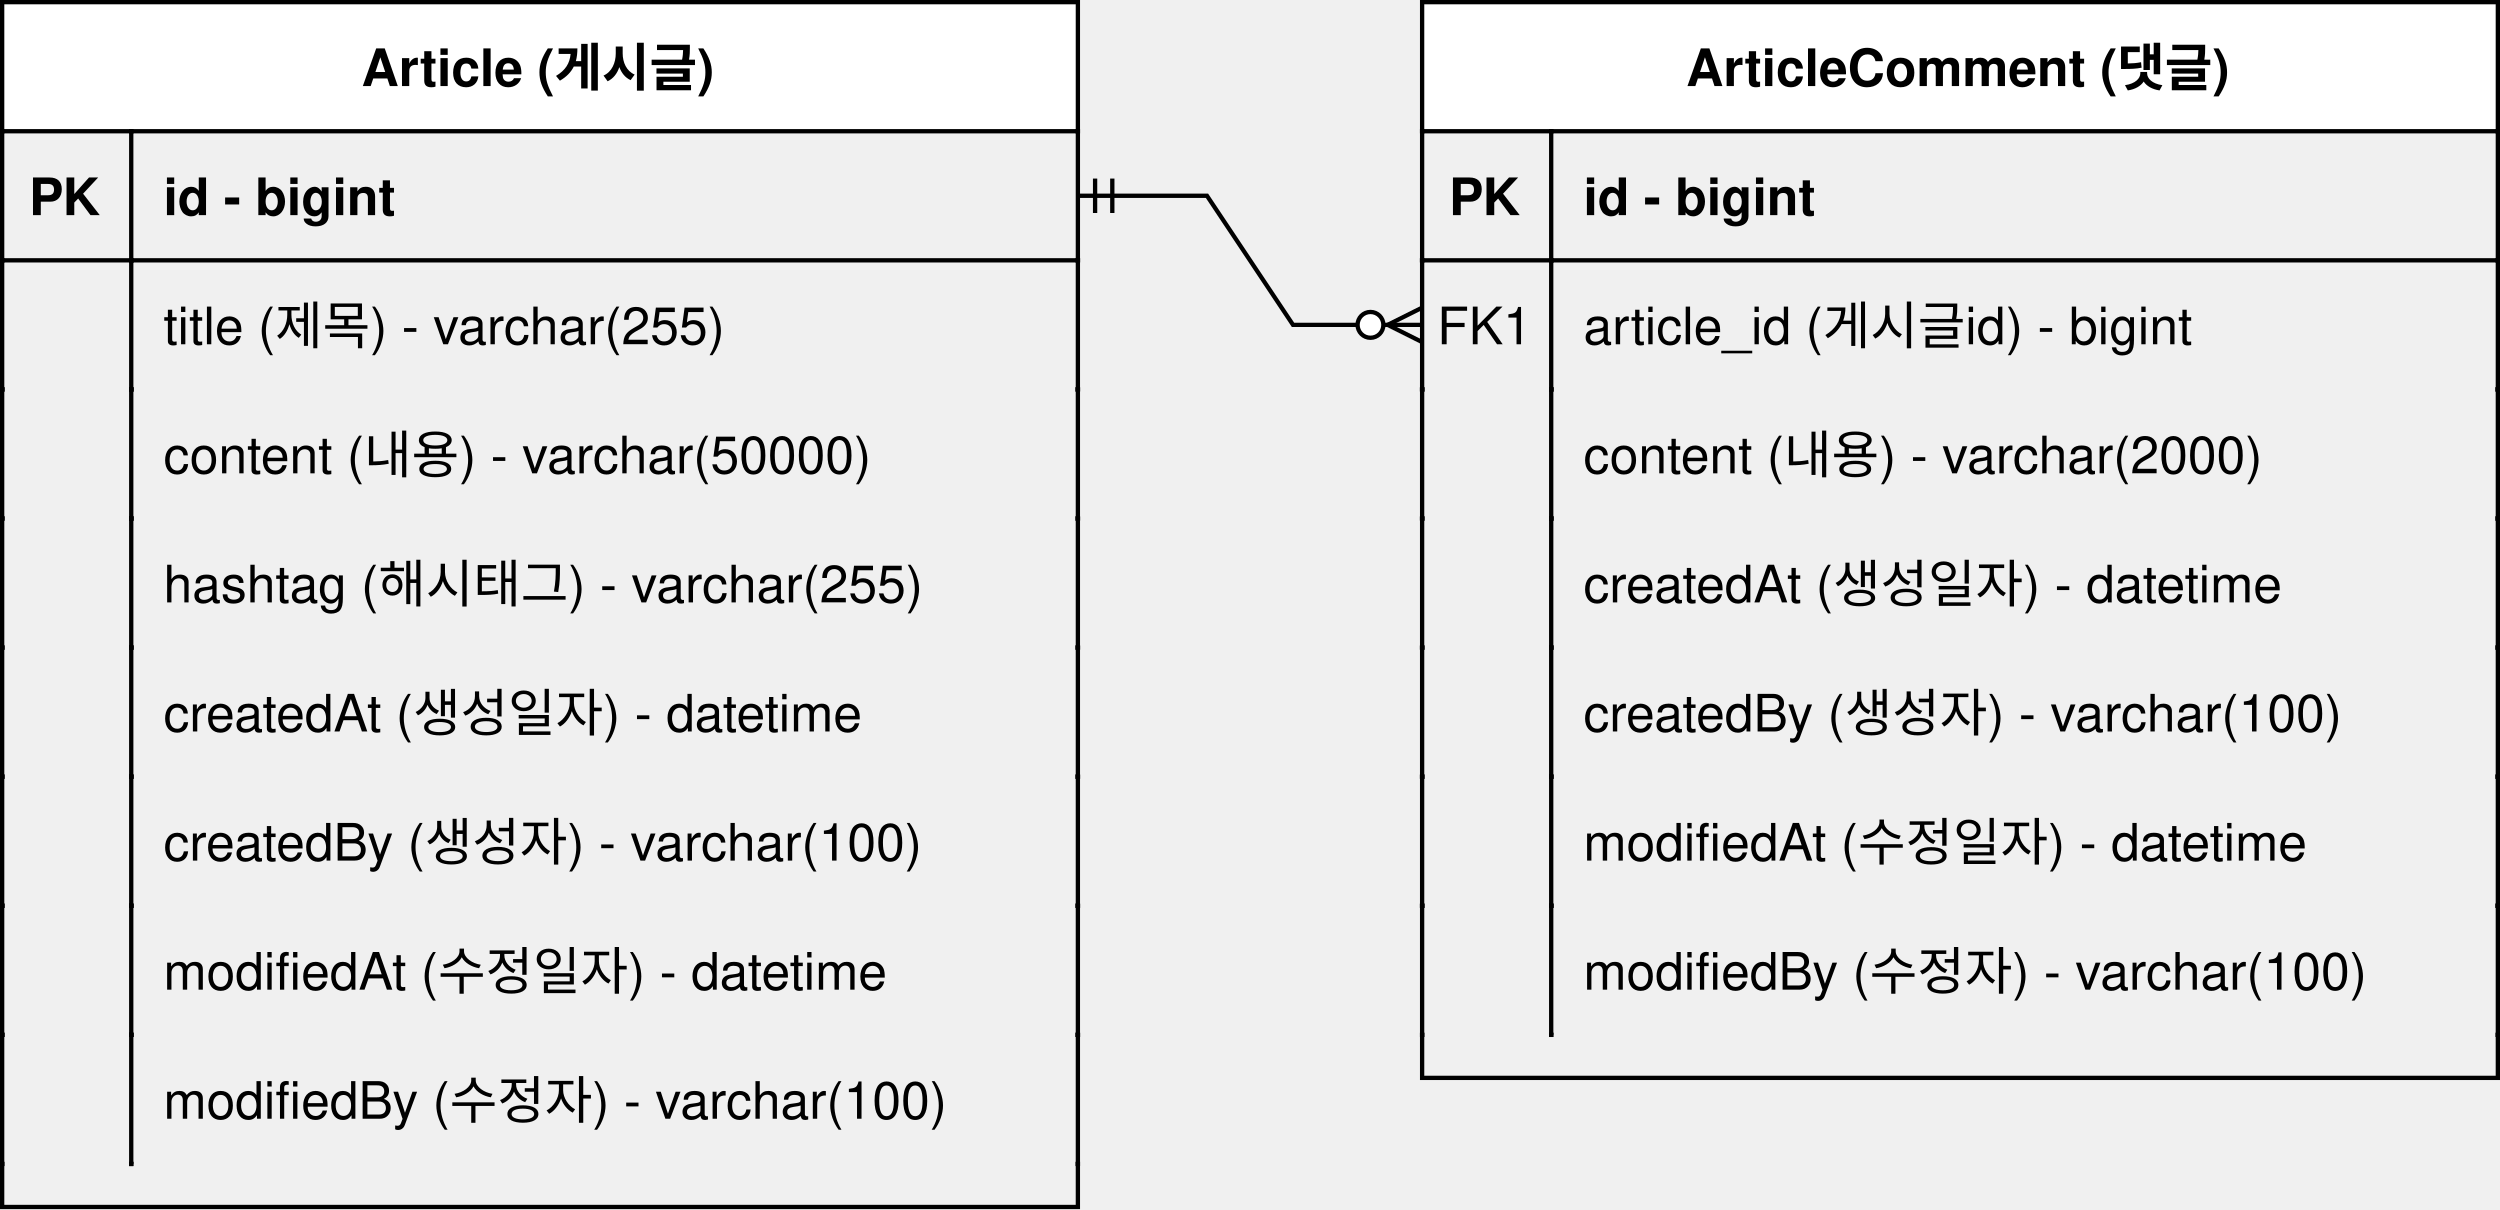
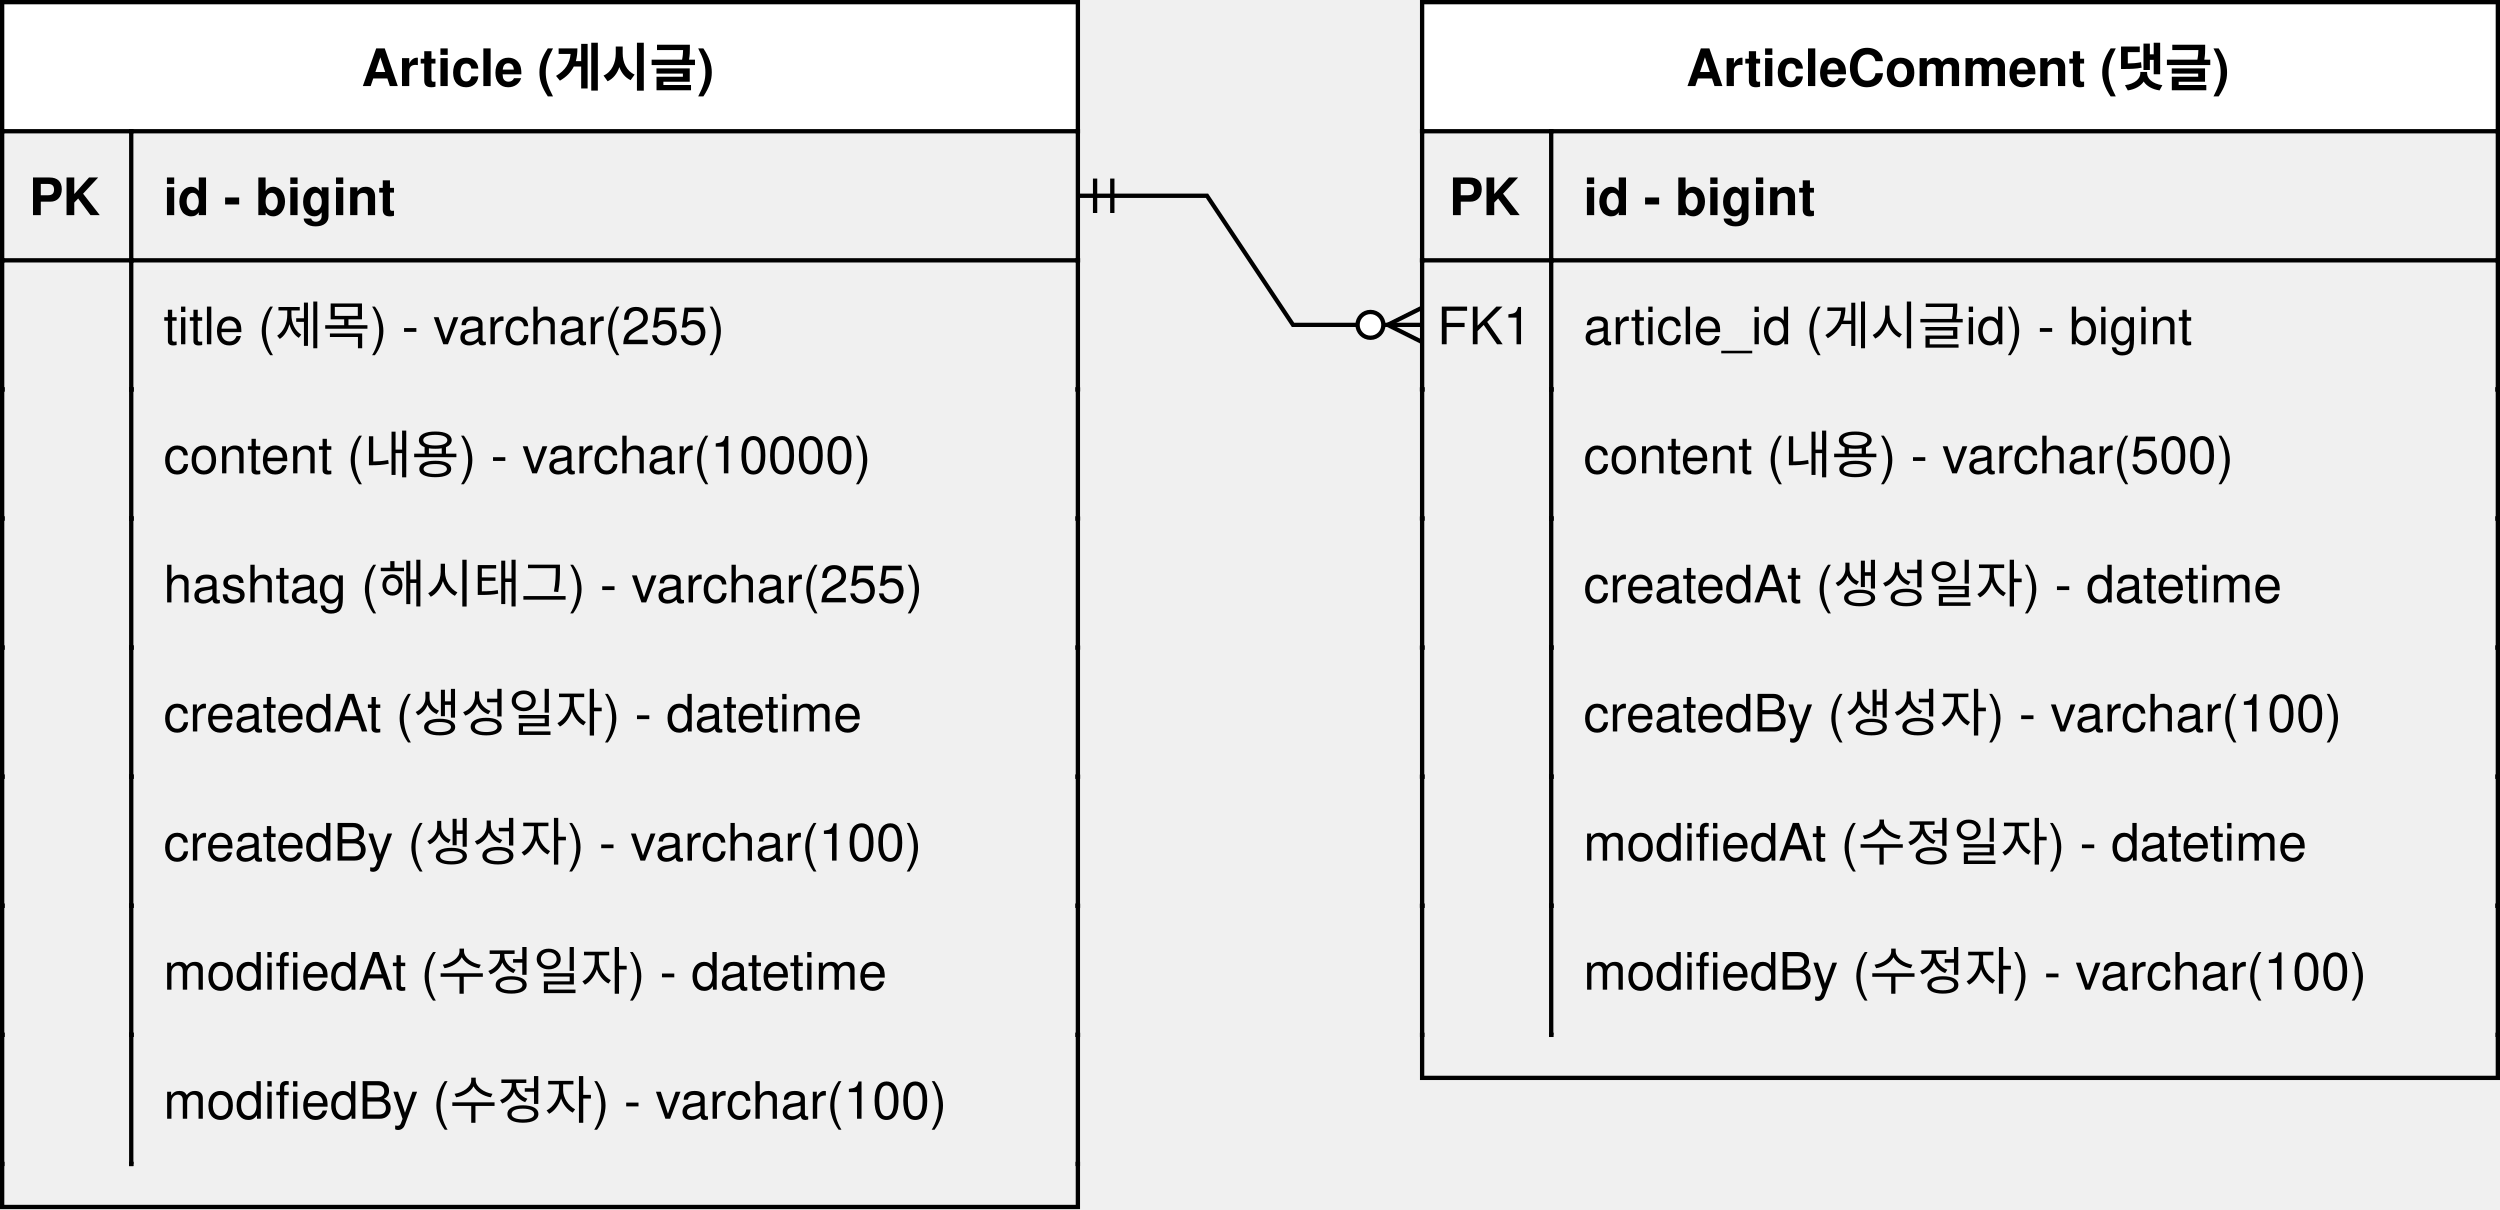
- <svg xmlns="http://www.w3.org/2000/svg" version="1.1" width="581px" height="281px" viewBox="-0.5 -0.5 581 281" content="&lt;mxfile host=&quot;app.diagrams.net&quot; modified=&quot;2023-01-30T06:14:22.768Z&quot; agent=&quot;5.0 (Windows NT 10.0; Win64; x64) AppleWebKit/537.36 (KHTML, like Gecko) Chrome/109.0.0.0 Safari/537.36 Edg/109.0.152.70&quot; etag=&quot;2GoGEz4wJBOB9lr_35me&quot; version=&quot;20.8.13&quot; type=&quot;github&quot;&gt;&lt;diagram id=&quot;R2lEEEUBdFMjLlhIrx00&quot; name=&quot;Page-1&quot;&gt;7Z1tc6o4FMc/TWZ6X7QDIgovBW3vzq273fbuw321k0rE7AXixLTVfvpNIPgUtFhxRWCmdy4cYiDn/PMjHA8tMNxwfkfhdDIkHgpAS/PmwOiDVks3rC7/T1gWiaVrdxKDT7EnG60MT/gdSaMmrS/YQ7ONhoyQgOHppnFEogiN2IYNUkreNpuNSbB51in0kWJ4GsFAtf6FPTZJrJaprexfEfYn6Zl1TR4JYdpYGmYT6JG3DROas1sSMXmJD4iGMEIR40eGkP5EFJiDCWNipD3QuuU/Y9H6xifEDxCc4tnNiITcPJrxJrdjGOJAuHmtI0d2xE9nDIDhUkJYshXOXRSIWKVhSK7pdsfRpR+o6DfHB9zr18X9T41FX9+MP9lw6D90n69bSS+vMHiR/u1RhkcBckkYJiO/AgMHWC6wDTDoAccClvZFOpAt0qhwX07FJoPPwuTMGKRMisfQuIHLgUEc8ZEbfT3eDwI4neG4eWKZ4MC7hwvywtKO0j1njOfIe0y0I9pyGd3zzsSu6FxE4UlejDgMA+xHfHvERyDO6FA049dyD2dMtlCdJ/35iihD8zWTdOYdIiFidMGbyKPtVHJyIumpiN5WsmylbSZrklwaodSZv+x7FT6+ISN4QDQNJZo7A8WHzjAMHvkUhZEfx2wzJMKvHiXT75D6iEnDlGDh0cErSiZJ7HwcBC4JiIhsRCKUNosHZzr8hw/X1W5MYPILcPm+vtrnP6I5ZS6JZoxyhYhTIR6oNySC5TAylecJ0Di9DCqdKbafCWN8zu0K617VfxxrGVsjZ2iNU0W2rUT24dshsSV8rOMgpt0Eex6KkikpCA1X8c4IZab/lz7fDsb2RMwZDyN3PNYCYBzof9nZyisH9wYDrv0IMuSQl8ibKUFdXufn42wqcebNW9o1//eMfTE7yhf0lLZJW2c2hSMc+ffJJztbqjBPoYr57lnaKlQlubr7H2TSqTPotROCvnNu0HeVyN5+00s46XMGoJM7AFUnu6UEFiYr7X9iwl/Fi+uWWGgPXGA5wHaXy23sfbn4e0Dheqkd8+2G+adhvn1u5qeplU+GtlzEt3O7v+rE13UlrCILsp5VaQGnLXhv90DPTiH/CuloAulVS9P2ZFoun/X5lVJl1gfd3x//6I6/srsh/HGn//Lv+/jX69ZxRKgM7BVt5OX/TtjnztIVQfvs2KpYKOEkz+X/PdqtNO6zx63m0kcU8VN6PQl8vq43gN2PN9qATx5B/j5w4iW/PQC2lt4CPP4xhkNUQmHkpH+Ryqkf/mudyD8p/s2z419N5Zdwlh8xiY2a4l9N3Uv8O4s9+F+nfrrw1y963V+kaOpH/iazfyryW2cnv5rbL+EsP2ISd2pKfjW1HxIPj/HGyt8CtiU2ehqwzWbln0869eN/k+U/Ef+XBYxn43/acWX5b9eT/4aa0Ev5v7b0V/nfLP33qabK6M/Gl5r0kbW4YH95QFONC9by+gdX41oF8D47oMdlei78Xn5IOW7+Sr+y1ONmZHuqVJC7lG7zLX5GRqa+JbkH6KJ+9+/j0jsXjvtDCrQOxv3Zq3IzUjwlnPV5/d/N7f/Kw11NtzDM0hV38rDmikqtXmaBlmle8MNakTqpMuyzn1ob1n86Tbfju74zVONmp3MuB/WfyrdUnvSZw1afxQ+qxTW1yy7GLVAptWO9+qjfsL4Y1p+/GPe4covSw96sJ+zVJ/EJnE0Y9BPY98U3MAnsZSa9H5dmJSn1LnCsaq30C1RO7eB/3IN/A/8yl+IeV2tRevhb9YR/xtuUzXsYRQinduzPeIGzgX9B8D97Na5+XAqv9PTXq5/Szx63mr9r3sM4VjT1Q3+ta3dOiv7zF+Lqx2X0yo/+dk3Rr2bzmhcxipFO/W4ATTXPyW4A7bPfAC6onOdTs7hb0xuAmtFr3sQ4WjX1Y//HdECej9L6We5VzBaPKIAMk2iwOpJU2SavXeh88M6EhQFICrFR5PXEb8Pnu4PHd0TJdzKE0QLIlzVWx0IYeb/FQqFiwMiTQkBzzP5OO+PbP4T9xpR7/flas/5igyji2ncqI/1do+SFjtA+xssHJJbe0nY1/Pil4OVv6F8P+9JIY7++bl7xHm09kLgke6na7uZ7Ie3Olp6SkcpPrbSkdNTe6sjY7ijxhNLRx6Lku6u/ApA0X/3pBmPwHw==&lt;/diagram&gt;&lt;/mxfile&gt;" resource="https://app.diagrams.net/#Hsungbae85%2Ffastcampus-project-board%2F10-%25EB%258F%2584%25EB%25A9%2594%25EC%259D%25B8-%25EC%2584%25A4%25EA%25B3%2584%2Fdocument%2Fproject-board-erd.svg">
+ <svg xmlns="http://www.w3.org/2000/svg" version="1.1" width="581px" height="281px" viewBox="-0.5 -0.5 581 281" content="&lt;mxfile host=&quot;app.diagrams.net&quot; modified=&quot;2023-01-31T04:00:33.875Z&quot; agent=&quot;5.0 (Windows NT 10.0; Win64; x64) AppleWebKit/537.36 (KHTML, like Gecko) Chrome/109.0.0.0 Safari/537.36 Edg/109.0.152.70&quot; etag=&quot;r54hL0WlRQdL0ESx8VY1&quot; version=&quot;20.8.13&quot; type=&quot;github&quot;&gt;&lt;diagram id=&quot;R2lEEEUBdFMjLlhIrx00&quot; name=&quot;Page-1&quot;&gt;7V1tc6I6FP41mel+aAdEFD4K2vbOtvf2tntf9tOdVCLmLhAnpq32128CwbegxaIrAjN2CodDIOd58iScHiww3HB2Q+FkfE88FICW5s2A0Qetlm5YXf5LWOaJpWt3EoNPsSedloYn/I6kUZPWF+yh6ZojIyRgeLJuHJIoQkO2ZoOUkrd1txEJ1q86gT5SDE9DGKjWf7DHxonVMrWl/RZhf5xeWdfkkRCmztIwHUOPvK2Z0Ixdk4jJW3xANIQRihg/cg/pD0SBORgzJnraA61r/hkJ7yufED9AcIKnV0MScvNwyl2uRzDEgQjzSkOObIhfzhgAw6WEsGQrnLkoEFilMCT3dL3l6CIOVLSb4wT38nV+90Nj0e2b8Te7v/cfus+XraSVVxi8yPj2KMPDALkkDJOeX4CBAywX2AYY9IBjAUv7IgPI5ikqPJYTscngszA5UwYpk+QxNG7gdGAQR7znRl+P94MATqY4dk8sYxx4d3BOXljaULrnjPAMeY8Jd4Qvp9Edb0zsisYFCk/yZsRhGGA/4ttD3gNxRYeiKb+XOzhl0kMNnoznK6IMzVZMMpg3iISI0Tl3kUfbKeXkQNJTEr0tadlKfcYrlFwYoeSZv2h7CR/fkAjugaahoLkVKN51hmHwyIcojPwYs3VIRFw9SibfIPURk4YJwSKig1eUDJI4+DgIXBIQgWxEIpS6xZ0zHf7h3XW1KxOY/AZcvq8v9/lHuFPmkmjKKGeIuBTiQL0hAZbDyEReJ0Cj9DaoDKbYfiaM8TG3DdadrP8Ya4mtkRNa41jIthVkH77ugy3hfR0FsdqNseehKBmSQqHhEu8MKDPjv4j5JhibAzEnHkZuPFYAMPaMv2xsGZW9W4MB534EGXLIS+RNFVAX9/l5nE0FZ+7e0i75zzP2xegoH+ip2ia+znQChzjy75IzOxusMI/Bitn2Udo6KEtyNfcLaNKps9BrRxT6zqmFvqsge/1VL+GgzwlAJzcAVVd2SwEWJivt/2KFv4gX1y2x0B64wHKA7S6W29j7cvZzwMH5UjvNtxvNP47m26fW/DS18kloy6X4du7wV13xdV2BVWRBVrMqLeC0hd7bPdCzU5F/hXQ4hvTC1HYkWs5f6vMTpcpSH3T/fPyrO7plN/fw+43+2//vo98vW8UEodH6rVqfO0l3CLHPxlZVhRIOcjX+u4laK7XPDoWaSh9SxC/p9aTe82W9Aex+vNEGfPAI4e8DJ17x2wNga+kM4PHTGA5RCYnxCfUvypz6yX+t8/hHlX/z5PKvZvJLOMrzDuJaJu6zQ6Fm7qX8O/Md8r+q+um6X6/Mur8oaeqn/E1i/1jKb51c+dXUfglHed5BXMvEfnYo1Mx+SDw8wmsrfwvYltjoacA2673yb3L822PTJPmPpP+L+sWT6X/acDX0v5Zp/mxc1YReqv8rS39V/+u49G9y/tsVTU36yFJcsLs6oCnGBSt5/b2Lca0D6H02oMUyPWc+l+9TjZs/IVCWctyMbE+V6nEX1K3V7J4dCjUjU9+K3D14Ub/5u1h658zlfp9Ht73l/uRFuRkpnhKO+rzx7+aOf+XFXU23MMzSFXfysOaKQq1eVn1WyzQr8rBWlCdVFvvsB9lG64+k9b+yGDc7nXOeUr+TprVS+sxIqM/ie5Xi6ppW8cxco/XbQqM+6jdafxitP30xbrFyi3KJvZk7/FUXe/VJfAynYwb9ROz74i8widjLTHo/Ls1KUupd4FjVXekXZE7txL/Yg38j/mUuxS1Wa1Eu8bdyh7/q4p/xMmXzHsYhiFM77c94f7MR/wOJ/8mrcfViKbxyqb+ev16i8vKv5u+a9zCKkqZ+0l/r2p2jSv/pC3H1Yhm9kkl/LUt1skOhZvOaFzEOQ536TQBNNc/RJoD2ySeAMy3n2c3UZgLQ1Yxe8yZGYdbUT/s/Vgfk+Sitn+WBxmz+iALIMIkGyyNJlW3y2oXOO++MWRiApBAbRV5PfBk+3x08viNKvpF7GM2BfFljeSyEkfdHTBQqOow8SQQ0w+zftDG+/V3Yr0y515+tuPXnWxUl/WZR8kKHaJfKy6UCS2ewbY5yCSbik1eKFl/Qvwr7wkjjuL6itfvdwa0HEpdkL1jbXX8vpN3Z4FPSdXnWkktKQ+2NhozNhpLQKA19TEq+u/wnAIn78j83GIOf&lt;/diagram&gt;&lt;/mxfile&gt;" resource="https://app.diagrams.net/#Hsungbae85%2Ffastcampus-project-board%2Ffeature%252F%252313-DB%2Fdocument%2Fproject-board-erd.svg">
  <defs>
    <clipPath id="mx-clip-330-30-30-30-0">
      <rect x="330" y="30" width="30" height="30" />
    </clipPath>
    <clipPath id="mx-clip-366-30-214-30-0">
      <rect x="366" y="30" width="214" height="30" />
    </clipPath>
    <clipPath id="mx-clip-330-60-30-30-0">
      <rect x="330" y="60" width="30" height="30" />
    </clipPath>
    <clipPath id="mx-clip-366-60-214-30-0">
      <rect x="366" y="60" width="214" height="30" />
    </clipPath>
    <clipPath id="mx-clip-366-90-214-30-0">
      <rect x="366" y="90" width="214" height="30" />
    </clipPath>
    <clipPath id="mx-clip-366-120-214-30-0">
      <rect x="366" y="120" width="214" height="30" />
    </clipPath>
    <clipPath id="mx-clip-366-150-214-30-0">
      <rect x="366" y="150" width="214" height="30" />
    </clipPath>
    <clipPath id="mx-clip-366-180-214-30-0">
      <rect x="366" y="180" width="214" height="30" />
    </clipPath>
    <clipPath id="mx-clip-366-210-214-30-0">
      <rect x="366" y="210" width="214" height="30" />
    </clipPath>
    <clipPath id="mx-clip-0-30-30-30-0">
      <rect x="0" y="30" width="30" height="30" />
    </clipPath>
    <clipPath id="mx-clip-36-30-214-30-0">
      <rect x="36" y="30" width="214" height="30" />
    </clipPath>
    <clipPath id="mx-clip-36-60-214-30-0">
      <rect x="36" y="60" width="214" height="30" />
    </clipPath>
    <clipPath id="mx-clip-36-90-214-30-0">
      <rect x="36" y="90" width="214" height="30" />
    </clipPath>
    <clipPath id="mx-clip-36-120-214-30-0">
      <rect x="36" y="120" width="214" height="30" />
    </clipPath>
    <clipPath id="mx-clip-36-150-214-30-0">
      <rect x="36" y="150" width="214" height="30" />
    </clipPath>
    <clipPath id="mx-clip-36-180-214-30-0">
      <rect x="36" y="180" width="214" height="30" />
    </clipPath>
    <clipPath id="mx-clip-36-210-214-30-0">
      <rect x="36" y="210" width="214" height="30" />
    </clipPath>
    <clipPath id="mx-clip-36-240-214-30-0">
      <rect x="36" y="240" width="214" height="30" />
    </clipPath>
  </defs>
  <g>
    <path d="M 330 30 L 330 0 L 580 0 L 580 30" fill="rgb(255, 255, 255)" stroke="rgb(0, 0, 0)" stroke-miterlimit="10" pointer-events="all" />
    <path d="M 330 30 L 330 250 L 580 250 L 580 30" fill="none" stroke="rgb(0, 0, 0)" stroke-miterlimit="10" pointer-events="none" />
    <path d="M 330 30 L 580 30" fill="none" stroke="rgb(0, 0, 0)" stroke-miterlimit="10" pointer-events="none" />
    <path d="M 360 30 L 360 60 L 360 90 L 360 120 L 360 150 L 360 180 L 360 210 L 360 240" fill="none" stroke="rgb(0, 0, 0)" stroke-miterlimit="10" pointer-events="none" />
    <g fill="rgb(0, 0, 0)" font-family="Helvetica" font-weight="bold" pointer-events="none" text-anchor="middle" font-size="12px">
      <text x="454.5" y="19.5">ArticleComment (댓글)</text>
    </g>
    <path d="M 330 30 M 580 30 M 580 60 L 330 60" fill="none" stroke="rgb(0, 0, 0)" stroke-linecap="square" stroke-miterlimit="10" pointer-events="none" />
    <path d="M 330 30 M 360 30 M 360 60 M 330 60" fill="none" stroke="rgb(0, 0, 0)" stroke-linecap="square" stroke-miterlimit="10" pointer-events="none" />
    <g fill="rgb(0, 0, 0)" font-family="Helvetica" font-weight="bold" pointer-events="none" clip-path="url(#mx-clip-330-30-30-30-0)" text-anchor="middle" font-size="12px">
      <text x="344.5" y="49.5">PK</text>
    </g>
    <path d="M 360 30 M 580 30 M 580 60 M 360 60" fill="none" stroke="rgb(0, 0, 0)" stroke-linecap="square" stroke-miterlimit="10" pointer-events="none" />
    <g fill="rgb(0, 0, 0)" font-family="Helvetica" font-weight="bold" text-decoration="underline" pointer-events="none" clip-path="url(#mx-clip-366-30-214-30-0)" font-size="12px">
      <text x="367.5" y="49.5">id - bigint</text>
    </g>
    <path d="M 330 60 M 580 60 M 580 90 M 330 90" fill="none" stroke="rgb(0, 0, 0)" stroke-linecap="square" stroke-miterlimit="10" pointer-events="none" />
    <path d="M 330 60 M 360 60 M 360 90 M 330 90" fill="none" stroke="rgb(0, 0, 0)" stroke-linecap="square" stroke-miterlimit="10" pointer-events="none" />
    <g fill="rgb(0, 0, 0)" font-family="Helvetica" pointer-events="none" clip-path="url(#mx-clip-330-60-30-30-0)" text-anchor="middle" font-size="12px">
      <text x="344.5" y="79.5">FK1</text>
    </g>
    <path d="M 360 60 M 580 60 M 580 90 M 360 90" fill="none" stroke="rgb(0, 0, 0)" stroke-linecap="square" stroke-miterlimit="10" pointer-events="none" />
    <g fill="rgb(0, 0, 0)" font-family="Helvetica" pointer-events="none" clip-path="url(#mx-clip-366-60-214-30-0)" font-size="12px">
      <text x="367.5" y="79.5">article_id (게시글id) - bigint</text>
    </g>
    <path d="M 330 90 M 580 90 M 580 120 M 330 120" fill="none" stroke="rgb(0, 0, 0)" stroke-linecap="square" stroke-miterlimit="10" pointer-events="none" />
    <path d="M 330 90 M 360 90 M 360 120 M 330 120" fill="none" stroke="rgb(0, 0, 0)" stroke-linecap="square" stroke-miterlimit="10" pointer-events="none" />
    <path d="M 360 90 M 580 90 M 580 120 M 360 120" fill="none" stroke="rgb(0, 0, 0)" stroke-linecap="square" stroke-miterlimit="10" pointer-events="none" />
    <g fill="rgb(0, 0, 0)" font-family="Helvetica" pointer-events="none" clip-path="url(#mx-clip-366-90-214-30-0)" font-size="12px">
-       <text x="367.5" y="109.5">content (내용) - varchar(2000)</text>
+       <text x="367.5" y="109.5">content (내용) - varchar(500)</text>
    </g>
    <path d="M 330 120 M 580 120 M 580 150 M 330 150" fill="none" stroke="rgb(0, 0, 0)" stroke-linecap="square" stroke-miterlimit="10" pointer-events="none" />
    <path d="M 330 120 M 360 120 M 360 150 M 330 150" fill="none" stroke="rgb(0, 0, 0)" stroke-linecap="square" stroke-miterlimit="10" pointer-events="none" />
    <path d="M 360 120 M 580 120 M 580 150 M 360 150" fill="none" stroke="rgb(0, 0, 0)" stroke-linecap="square" stroke-miterlimit="10" pointer-events="none" />
    <g fill="rgb(0, 0, 0)" font-family="Helvetica" pointer-events="none" clip-path="url(#mx-clip-366-120-214-30-0)" font-size="12px">
      <text x="367.5" y="139.5">createdAt (생성일자) - datetime</text>
    </g>
    <path d="M 330 150 M 580 150 M 580 180 M 330 180" fill="none" stroke="rgb(0, 0, 0)" stroke-linecap="square" stroke-miterlimit="10" pointer-events="none" />
    <path d="M 330 150 M 360 150 M 360 180 M 330 180" fill="none" stroke="rgb(0, 0, 0)" stroke-linecap="square" stroke-miterlimit="10" pointer-events="none" />
    <path d="M 360 150 M 580 150 M 580 180 M 360 180" fill="none" stroke="rgb(0, 0, 0)" stroke-linecap="square" stroke-miterlimit="10" pointer-events="none" />
    <g fill="rgb(0, 0, 0)" font-family="Helvetica" pointer-events="none" clip-path="url(#mx-clip-366-150-214-30-0)" font-size="12px">
      <text x="367.5" y="169.5">createdBy (생성자) - varchar(100)</text>
    </g>
    <path d="M 330 180 M 580 180 M 580 210 M 330 210" fill="none" stroke="rgb(0, 0, 0)" stroke-linecap="square" stroke-miterlimit="10" pointer-events="none" />
    <path d="M 330 180 M 360 180 M 360 210 M 330 210" fill="none" stroke="rgb(0, 0, 0)" stroke-linecap="square" stroke-miterlimit="10" pointer-events="none" />
    <path d="M 360 180 M 580 180 M 580 210 M 360 210" fill="none" stroke="rgb(0, 0, 0)" stroke-linecap="square" stroke-miterlimit="10" pointer-events="none" />
    <g fill="rgb(0, 0, 0)" font-family="Helvetica" pointer-events="none" clip-path="url(#mx-clip-366-180-214-30-0)" font-size="12px">
      <text x="367.5" y="199.5">modifiedAt (수정일자) - datetime</text>
    </g>
    <path d="M 330 210 M 580 210 M 580 240 M 330 240" fill="none" stroke="rgb(0, 0, 0)" stroke-linecap="square" stroke-miterlimit="10" pointer-events="none" />
    <path d="M 330 210 M 360 210 M 360 240 M 330 240" fill="none" stroke="rgb(0, 0, 0)" stroke-linecap="square" stroke-miterlimit="10" pointer-events="none" />
    <path d="M 360 210 M 580 210 M 580 240 M 360 240" fill="none" stroke="rgb(0, 0, 0)" stroke-linecap="square" stroke-miterlimit="10" pointer-events="none" />
    <g fill="rgb(0, 0, 0)" font-family="Helvetica" pointer-events="none" clip-path="url(#mx-clip-366-210-214-30-0)" font-size="12px">
      <text x="367.5" y="229.5">modifiedBy (수정자) - varchar(100)</text>
    </g>
    <path d="M 0 30 L 0 0 L 250 0 L 250 30" fill="rgb(255, 255, 255)" stroke="rgb(0, 0, 0)" stroke-miterlimit="10" pointer-events="none" />
    <path d="M 0 30 L 0 280 L 250 280 L 250 30" fill="none" stroke="rgb(0, 0, 0)" stroke-miterlimit="10" pointer-events="none" />
    <path d="M 0 30 L 250 30" fill="none" stroke="rgb(0, 0, 0)" stroke-miterlimit="10" pointer-events="none" />
    <path d="M 30 30 L 30 60 L 30 90 L 30 120 L 30 150 L 30 180 L 30 210 L 30 240 L 30 270" fill="none" stroke="rgb(0, 0, 0)" stroke-miterlimit="10" pointer-events="none" />
    <g fill="rgb(0, 0, 0)" font-family="Helvetica" font-weight="bold" pointer-events="none" text-anchor="middle" font-size="12px">
      <text x="124.5" y="19.5">Article (게시글)</text>
    </g>
    <path d="M 0 30 M 250 30 M 250 60 L 0 60" fill="none" stroke="rgb(0, 0, 0)" stroke-linecap="square" stroke-miterlimit="10" pointer-events="none" />
    <path d="M 0 30 M 30 30 M 30 60 M 0 60" fill="none" stroke="rgb(0, 0, 0)" stroke-linecap="square" stroke-miterlimit="10" pointer-events="none" />
    <g fill="rgb(0, 0, 0)" font-family="Helvetica" font-weight="bold" pointer-events="none" clip-path="url(#mx-clip-0-30-30-30-0)" text-anchor="middle" font-size="12px">
      <text x="14.5" y="49.5">PK</text>
    </g>
    <path d="M 30 30 M 250 30 M 250 60 M 30 60" fill="none" stroke="rgb(0, 0, 0)" stroke-linecap="square" stroke-miterlimit="10" pointer-events="none" />
    <g fill="rgb(0, 0, 0)" font-family="Helvetica" font-weight="bold" text-decoration="underline" pointer-events="none" clip-path="url(#mx-clip-36-30-214-30-0)" font-size="12px">
      <text x="37.5" y="49.5">id - bigint</text>
    </g>
    <path d="M 0 60 M 250 60 M 250 90 M 0 90" fill="none" stroke="rgb(0, 0, 0)" stroke-linecap="square" stroke-miterlimit="10" pointer-events="none" />
    <path d="M 0 60 M 30 60 M 30 90 M 0 90" fill="none" stroke="rgb(0, 0, 0)" stroke-linecap="square" stroke-miterlimit="10" pointer-events="none" />
    <path d="M 30 60 M 250 60 M 250 90 M 30 90" fill="none" stroke="rgb(0, 0, 0)" stroke-linecap="square" stroke-miterlimit="10" pointer-events="none" />
    <g fill="rgb(0, 0, 0)" font-family="Helvetica" pointer-events="none" clip-path="url(#mx-clip-36-60-214-30-0)" font-size="12px">
      <text x="37.5" y="79.5">title (제목) - varchar(255)</text>
    </g>
    <path d="M 0 90 M 250 90 M 250 120 M 0 120" fill="none" stroke="rgb(0, 0, 0)" stroke-linecap="square" stroke-miterlimit="10" pointer-events="none" />
    <path d="M 0 90 M 30 90 M 30 120 M 0 120" fill="none" stroke="rgb(0, 0, 0)" stroke-linecap="square" stroke-miterlimit="10" pointer-events="none" />
    <path d="M 30 90 M 250 90 M 250 120 M 30 120" fill="none" stroke="rgb(0, 0, 0)" stroke-linecap="square" stroke-miterlimit="10" pointer-events="none" />
    <g fill="rgb(0, 0, 0)" font-family="Helvetica" pointer-events="none" clip-path="url(#mx-clip-36-90-214-30-0)" font-size="12px">
-       <text x="37.5" y="109.5">content (내용) - varchar(50000)</text>
+       <text x="37.5" y="109.5">content (내용) - varchar(10000)</text>
    </g>
    <path d="M 0 120 M 250 120 M 250 150 M 0 150" fill="none" stroke="rgb(0, 0, 0)" stroke-linecap="square" stroke-miterlimit="10" pointer-events="none" />
    <path d="M 0 120 M 30 120 M 30 150 M 0 150" fill="none" stroke="rgb(0, 0, 0)" stroke-linecap="square" stroke-miterlimit="10" pointer-events="none" />
    <path d="M 30 120 M 250 120 M 250 150 M 30 150" fill="none" stroke="rgb(0, 0, 0)" stroke-linecap="square" stroke-miterlimit="10" pointer-events="none" />
    <g fill="rgb(0, 0, 0)" font-family="Helvetica" pointer-events="none" clip-path="url(#mx-clip-36-120-214-30-0)" font-size="12px">
      <text x="37.5" y="139.5">hashtag (해시태그) - varchar(255)</text>
    </g>
    <path d="M 0 150 M 250 150 M 250 180 M 0 180" fill="none" stroke="rgb(0, 0, 0)" stroke-linecap="square" stroke-miterlimit="10" pointer-events="none" />
    <path d="M 0 150 M 30 150 M 30 180 M 0 180" fill="none" stroke="rgb(0, 0, 0)" stroke-linecap="square" stroke-miterlimit="10" pointer-events="none" />
    <path d="M 30 150 M 250 150 M 250 180 M 30 180" fill="none" stroke="rgb(0, 0, 0)" stroke-linecap="square" stroke-miterlimit="10" pointer-events="none" />
    <g fill="rgb(0, 0, 0)" font-family="Helvetica" pointer-events="none" clip-path="url(#mx-clip-36-150-214-30-0)" font-size="12px">
      <text x="37.5" y="169.5">createdAt (생성일자) - datetime</text>
    </g>
    <path d="M 0 180 M 250 180 M 250 210 M 0 210" fill="none" stroke="rgb(0, 0, 0)" stroke-linecap="square" stroke-miterlimit="10" pointer-events="none" />
    <path d="M 0 180 M 30 180 M 30 210 M 0 210" fill="none" stroke="rgb(0, 0, 0)" stroke-linecap="square" stroke-miterlimit="10" pointer-events="none" />
    <path d="M 30 180 M 250 180 M 250 210 M 30 210" fill="none" stroke="rgb(0, 0, 0)" stroke-linecap="square" stroke-miterlimit="10" pointer-events="none" />
    <g fill="rgb(0, 0, 0)" font-family="Helvetica" pointer-events="none" clip-path="url(#mx-clip-36-180-214-30-0)" font-size="12px">
      <text x="37.5" y="199.5">createdBy (생성자) - varchar(100)</text>
    </g>
    <path d="M 0 210 M 250 210 M 250 240 M 0 240" fill="none" stroke="rgb(0, 0, 0)" stroke-linecap="square" stroke-miterlimit="10" pointer-events="none" />
    <path d="M 0 210 M 30 210 M 30 240 M 0 240" fill="none" stroke="rgb(0, 0, 0)" stroke-linecap="square" stroke-miterlimit="10" pointer-events="none" />
    <path d="M 30 210 M 250 210 M 250 240 M 30 240" fill="none" stroke="rgb(0, 0, 0)" stroke-linecap="square" stroke-miterlimit="10" pointer-events="none" />
    <g fill="rgb(0, 0, 0)" font-family="Helvetica" pointer-events="none" clip-path="url(#mx-clip-36-210-214-30-0)" font-size="12px">
      <text x="37.5" y="229.5">modifiedAt (수정일자) - datetime</text>
    </g>
    <path d="M 0 240 M 250 240 M 250 270 M 0 270" fill="none" stroke="rgb(0, 0, 0)" stroke-linecap="square" stroke-miterlimit="10" pointer-events="none" />
    <path d="M 0 240 M 30 240 M 30 270 M 0 270" fill="none" stroke="rgb(0, 0, 0)" stroke-linecap="square" stroke-miterlimit="10" pointer-events="none" />
    <path d="M 30 240 M 250 240 M 250 270 M 30 270" fill="none" stroke="rgb(0, 0, 0)" stroke-linecap="square" stroke-miterlimit="10" pointer-events="none" />
    <g fill="rgb(0, 0, 0)" font-family="Helvetica" pointer-events="none" clip-path="url(#mx-clip-36-240-214-30-0)" font-size="12px">
      <text x="37.5" y="259.5">modifiedBy (수정자) - varchar(100)</text>
    </g>
    <path d="M 250 45 L 280 45 L 300 75 L 330 75" fill="none" stroke="rgb(0, 0, 0)" stroke-miterlimit="10" pointer-events="none" />
    <path d="M 254 41 L 254 49 M 258 41 L 258 49" fill="none" stroke="rgb(0, 0, 0)" stroke-miterlimit="10" pointer-events="none" />
    <ellipse cx="318" cy="75" rx="3" ry="3" fill="#ffffff" stroke="rgb(0, 0, 0)" pointer-events="none" />
    <path d="M 330 71 L 322 75 L 330 79" fill="none" stroke="rgb(0, 0, 0)" stroke-miterlimit="10" pointer-events="none" />
  </g>
</svg>
